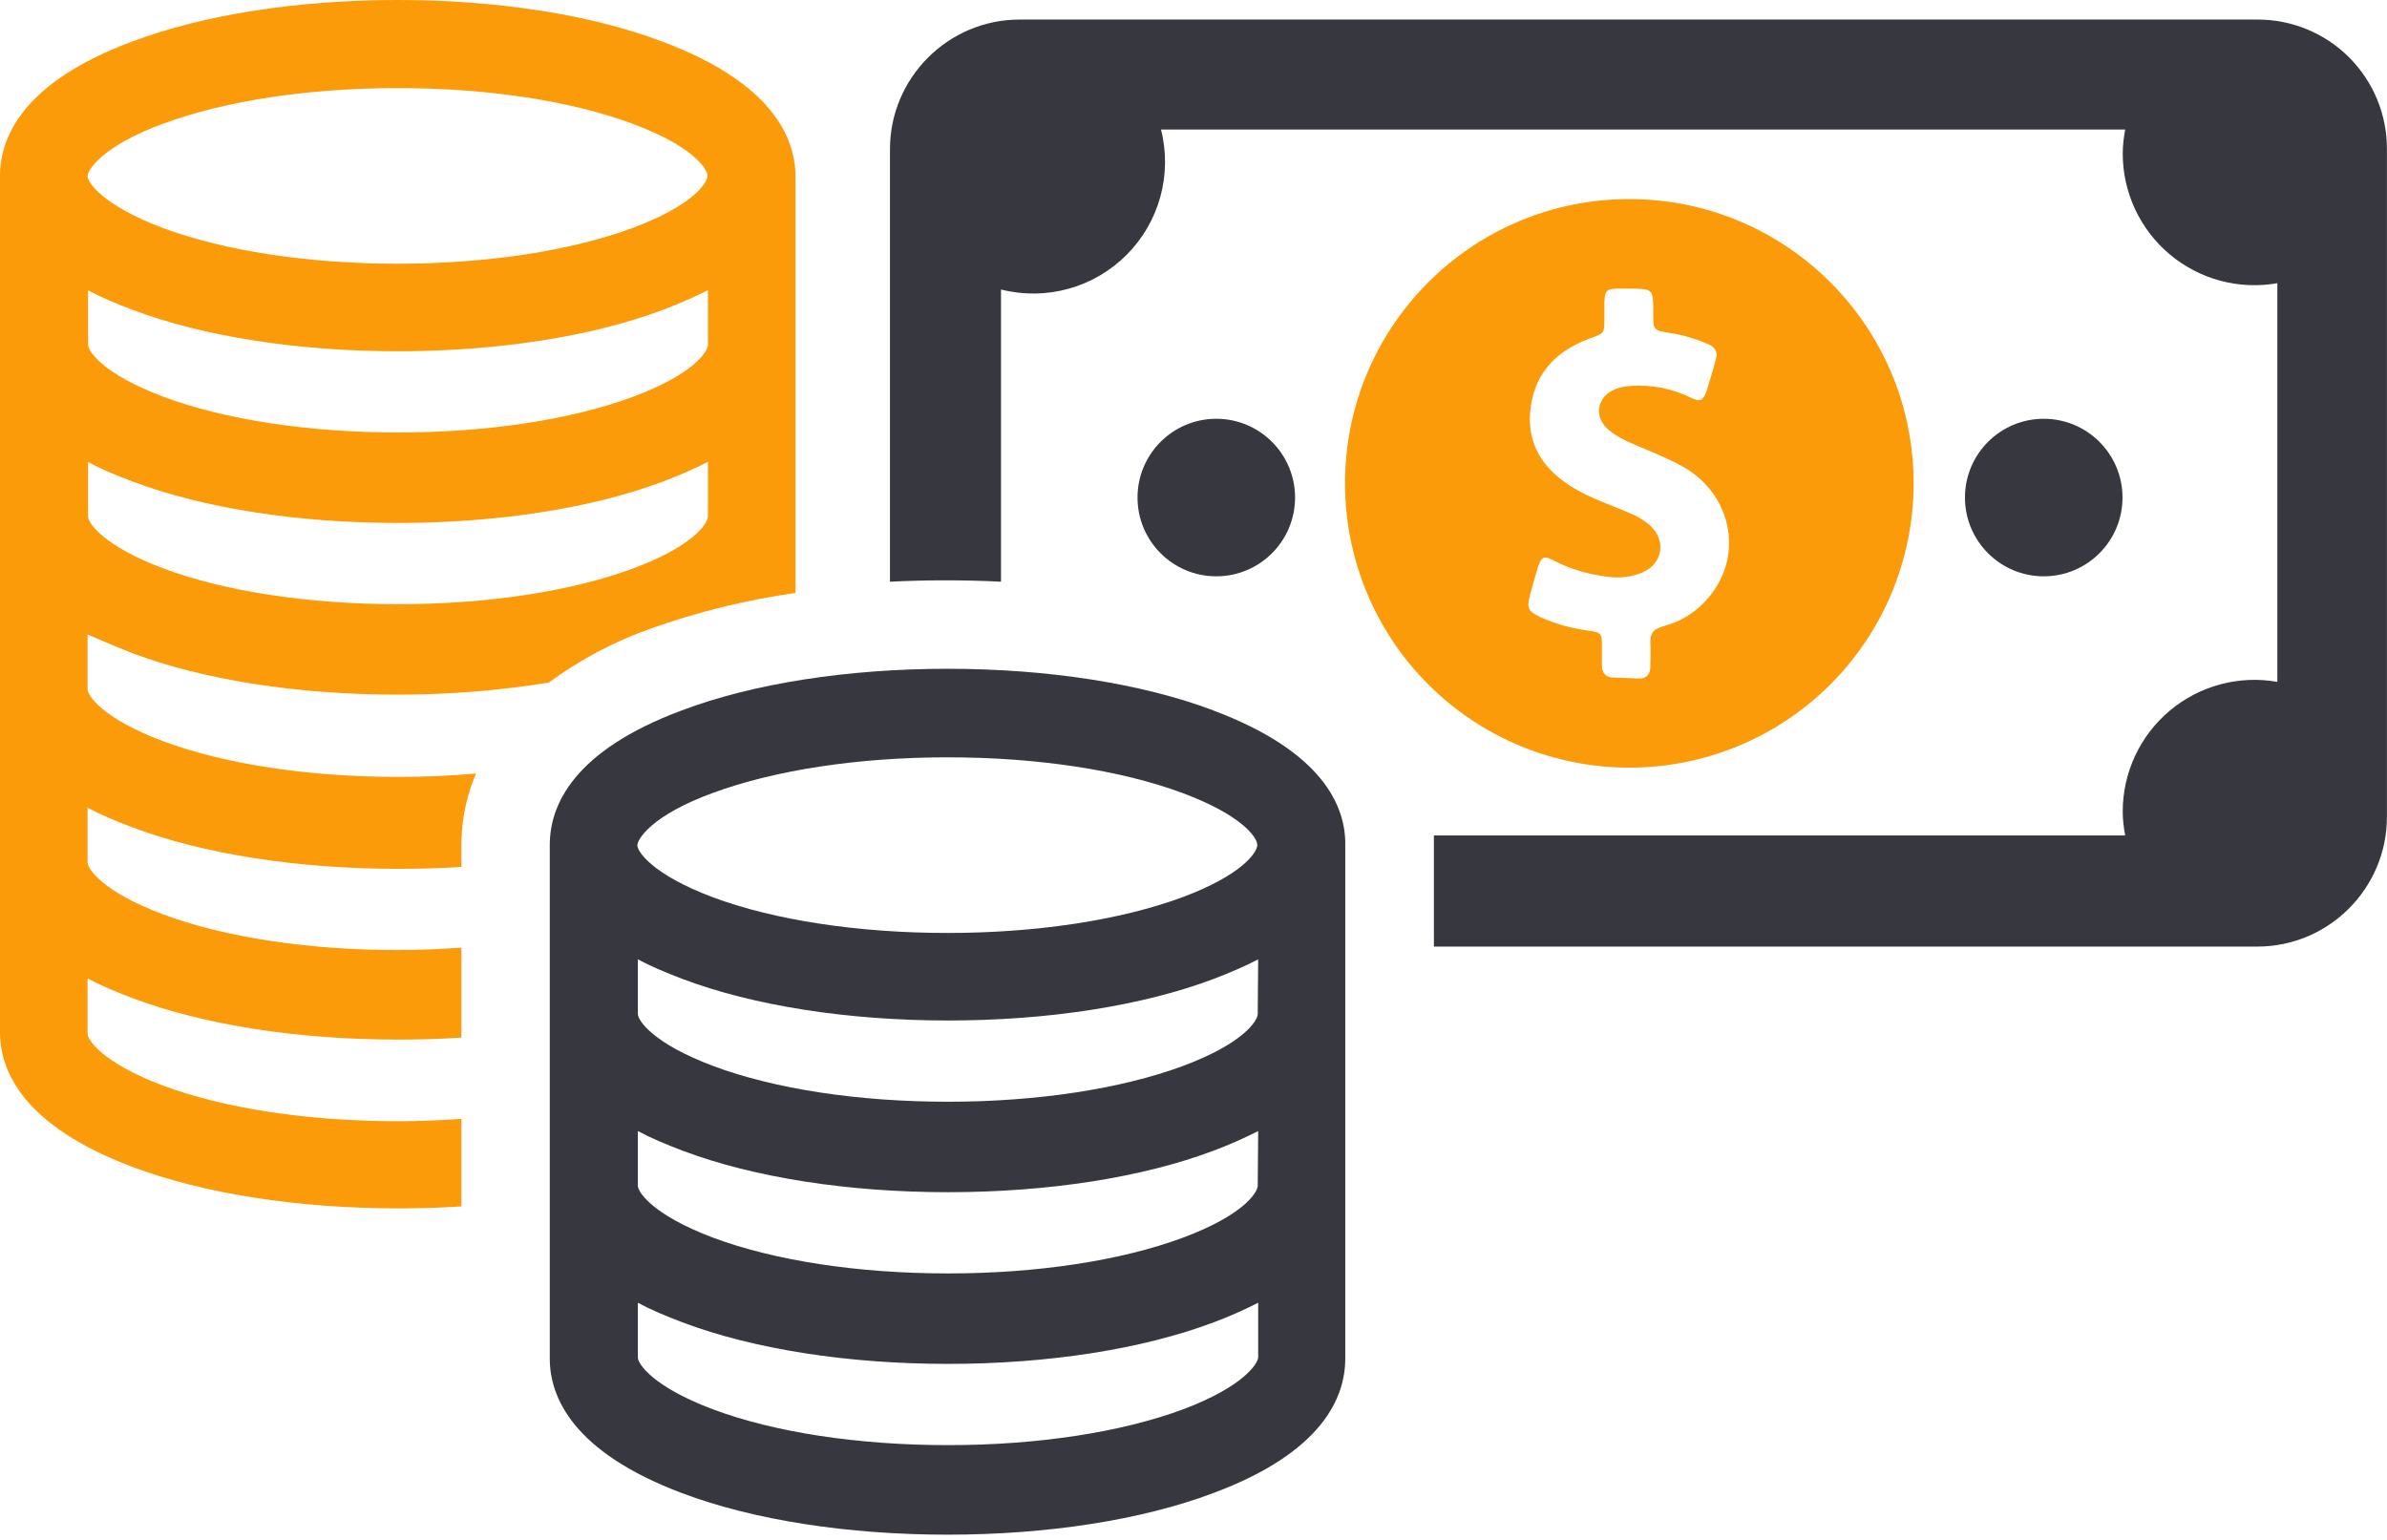
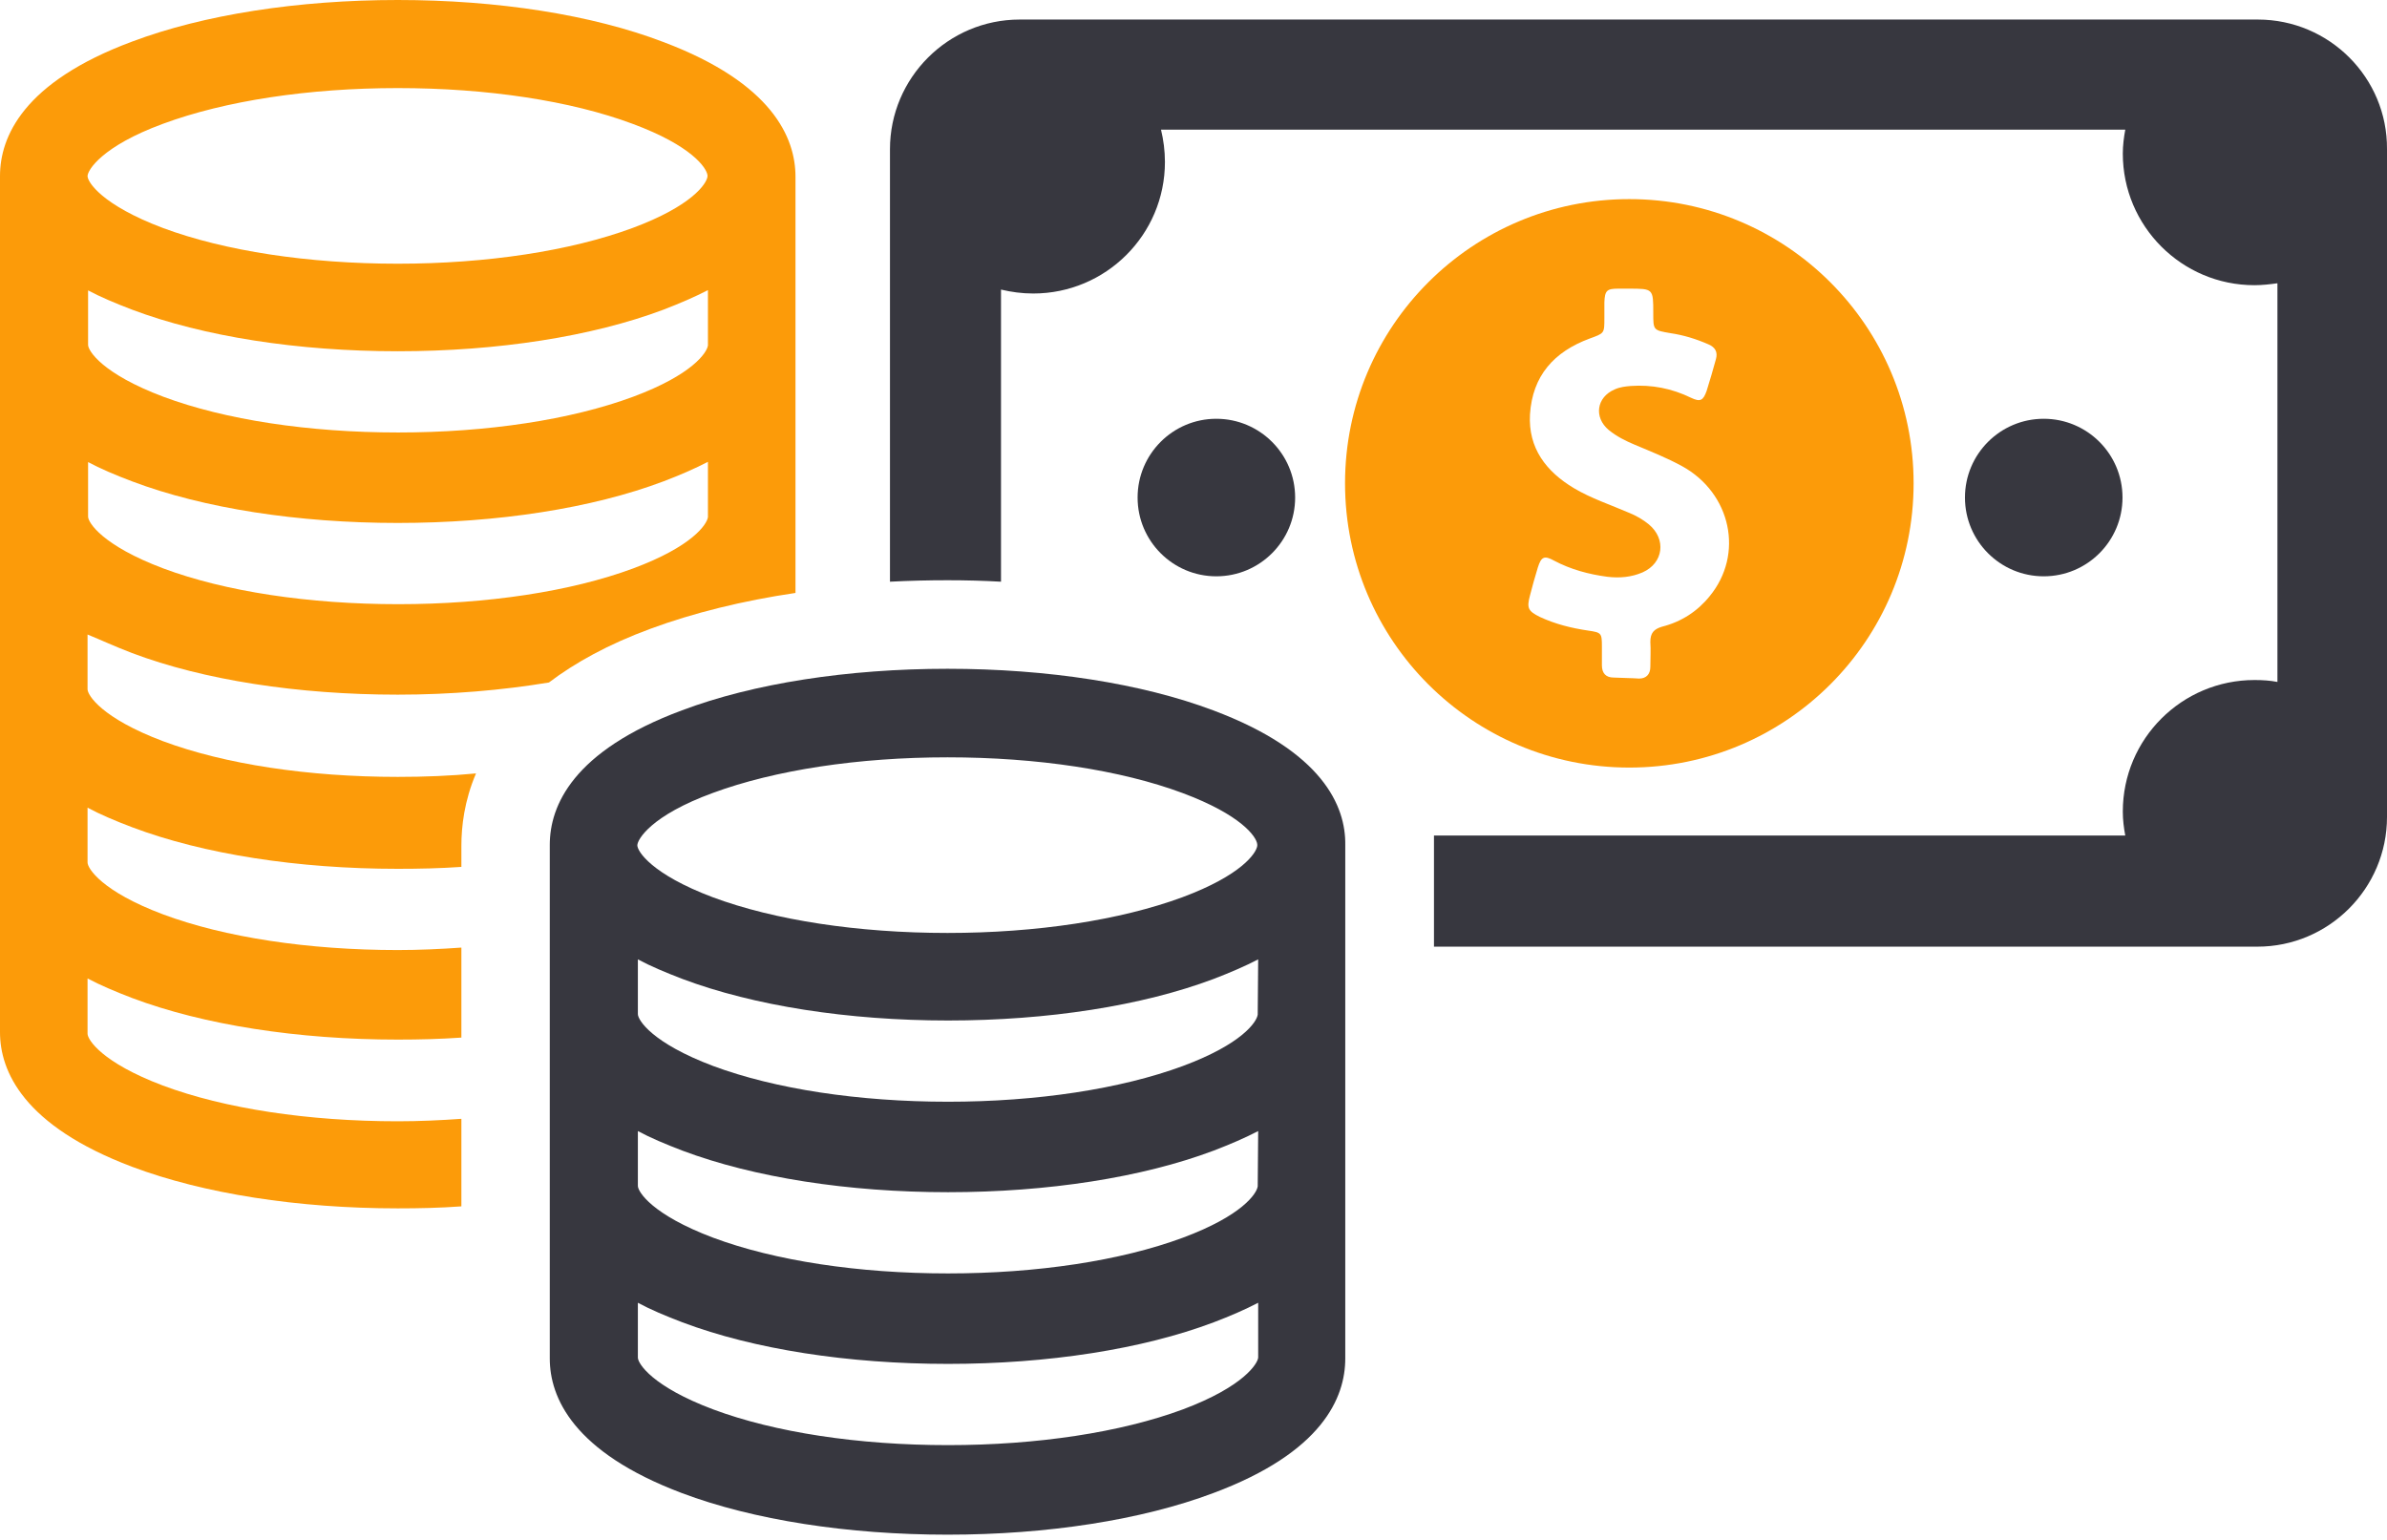
- <svg xmlns="http://www.w3.org/2000/svg" width="31" height="20" fill="none">
-   <path d="M24.852 6.277a3.69 3.69 0 00-3.692-3.691 3.69 3.69 0 00-3.692 3.691A3.69 3.69 0 0021.16 9.97a3.69 3.69 0 003.692-3.692zM20.957 8.8c-.102 0-.153-.057-.153-.159V8.4c0-.178-.006-.185-.178-.21a2.217 2.217 0 01-.629-.178c-.152-.076-.171-.114-.127-.28.032-.12.064-.24.102-.362.044-.14.082-.159.21-.089.216.115.45.178.692.21.159.02.312.006.458-.057.273-.12.31-.432.082-.623a.968.968 0 00-.26-.152c-.235-.102-.49-.185-.712-.318-.362-.216-.597-.521-.572-.96.032-.501.312-.813.775-.984.191-.07.191-.064.191-.267v-.203c.006-.153.032-.178.178-.178h.14c.317 0 .317 0 .317.317 0 .223 0 .223.223.26.171.026.337.077.495.147.09.038.121.102.096.19-.038.14-.077.274-.121.414-.045.127-.083.146-.203.089a1.514 1.514 0 00-.782-.153.61.61 0 00-.21.045c-.235.101-.273.362-.076.527.102.083.216.14.337.19.21.09.42.172.616.28.636.35.807 1.144.356 1.69-.159.197-.368.33-.616.394-.108.032-.153.083-.153.197.007.108 0 .216 0 .324 0 .095-.05.153-.146.153-.095-.007-.216-.007-.33-.013z" fill="#FC9B09" />
-   <path d="M15.796 7.485a1.023 1.023 0 100-2.046 1.023 1.023 0 000 2.046zm10.746 0a1.023 1.023 0 100-2.046 1.023 1.023 0 000 2.046z" fill="#37373F" />
-   <path d="M29.323.254H13.242c-.928 0-1.684.756-1.684 1.684v5.617a14.584 14.584 0 011.442 0V3.76a1.71 1.71 0 002.078-2.078H27.6c-.019.102-.032.21-.032.312a1.71 1.71 0 002.008 1.684v5.178a1.71 1.71 0 00-2.008 1.684c0 .108.013.21.032.311h-8.978v1.443h10.694c.927 0 1.683-.756 1.683-1.684V1.938A1.677 1.677 0 0029.323.254z" fill="#37373F" />
-   <path d="M1.716 8.482c.927.35 2.153.54 3.45.54.686 0 1.353-.057 1.963-.158a5.097 5.097 0 011.322-.7 9.582 9.582 0 011.88-.463V2.294c0-.502-.298-1.214-1.715-1.748C7.688.191 6.462 0 5.166 0c-1.297 0-2.523.19-3.45.54C.299 1.067 0 1.78 0 2.287v11.119c0 .502.299 1.214 1.716 1.748.927.35 2.153.54 3.45.54.28 0 .552-.007.826-.026v-1.136c-.267.018-.547.03-.826.03-1.163 0-2.25-.164-3.05-.463-.794-.299-.979-.597-.979-.673v-.718c.166.088.362.171.579.254.927.35 2.153.54 3.45.54.28 0 .552-.007.826-.026v-1.168c-.267.018-.547.031-.826.031-1.163 0-2.25-.165-3.05-.464-.794-.298-.979-.597-.979-.673v-.712c.166.09.362.172.579.254.927.35 2.153.54 3.45.54.28 0 .552-.006.826-.025v-.273c0-.254.038-.585.19-.94-.33.031-.667.044-1.016.044-1.163 0-2.25-.165-3.05-.464-.794-.299-.979-.597-.979-.674v-.711c.172.07.362.159.579.241zm.4-6.874c.807-.3 1.893-.464 3.05-.464 1.162 0 2.249.165 3.05.464.768.285.959.571.972.667v.019c-.013.095-.204.38-.973.667-.806.298-1.893.464-3.05.464-1.162 0-2.249-.166-3.05-.464-.793-.299-.978-.597-.978-.674 0-.076.185-.387.979-.68zm-.979 2.16c.166.089.362.171.579.254.927.35 2.153.54 3.45.54 1.296 0 2.522-.19 3.45-.54.216-.083.406-.165.578-.254v.718c-.013.095-.203.381-.972.667-.807.299-1.894.464-3.05.464-1.163 0-2.25-.165-3.05-.464-.794-.299-.978-.597-.978-.674v-.711h-.007zm0 2.23c.166.089.362.172.579.254.927.35 2.153.54 3.45.54 1.296 0 2.522-.19 3.45-.54.216-.082.406-.165.578-.254v.718c-.013.095-.203.381-.972.667-.807.299-1.894.464-3.05.464-1.163 0-2.25-.165-3.05-.464-.794-.299-.978-.597-.978-.673v-.712h-.007z" fill="#FC9B09" />
-   <path d="M15.756 9.226c-.928-.35-2.154-.54-3.45-.54-1.296 0-2.523.19-3.45.54-1.417.527-1.716 1.239-1.716 1.747v6.671c0 .502.299 1.214 1.716 1.748.927.35 2.154.54 3.45.54 1.296 0 2.522-.19 3.45-.54 1.417-.528 1.715-1.24 1.715-1.748v-6.67c.007-.502-.292-1.214-1.715-1.747zm-6.5 1.073c.807-.298 1.893-.463 3.05-.463 1.163 0 2.249.165 3.05.463.768.286.965.572.972.668v.019c-.013.095-.204.38-.972.667-.807.298-1.894.464-3.05.464-1.163 0-2.25-.166-3.05-.464-.794-.299-.979-.598-.979-.674 0-.076.178-.387.979-.68zm6.106 8.006c-.807.299-1.893.464-3.05.464-1.163 0-2.25-.165-3.05-.464-.794-.298-.978-.597-.978-.673v-.712c.165.089.362.172.578.254.928.35 2.154.54 3.45.54 1.296 0 2.523-.19 3.45-.54a5.6 5.6 0 00.578-.254v.712c-.006.076-.184.375-.978.673zm.972-2.903v.006c-.013.095-.203.381-.972.667-.807.299-1.893.464-3.05.464-1.163 0-2.25-.165-3.05-.464-.794-.299-.978-.597-.978-.673v-.712c.165.089.362.171.578.254.928.35 2.154.54 3.45.54 1.296 0 2.523-.19 3.45-.54a5.6 5.6 0 00.578-.254l-.006.712zm0-2.23v.006c-.013.095-.203.38-.972.667-.807.298-1.893.464-3.05.464-1.163 0-2.25-.165-3.05-.464-.794-.299-.978-.597-.978-.674v-.711c.165.089.362.171.578.254.928.35 2.154.54 3.45.54 1.296 0 2.523-.19 3.45-.54.216-.083.407-.165.578-.254l-.006.711z" fill="#37373F" />
+ <svg xmlns="http://www.w3.org/2000/svg" width="31" height="20" viewBox="0 0 31 20" fill="none">
+   <path d="M24.852 6.277C24.852 4.238 23.2 2.586 21.16 2.586C19.12 2.586 17.468 4.238 17.468 6.277C17.468 8.317 19.12 9.969 21.16 9.969C23.2 9.969 24.852 8.317 24.852 6.277ZM20.957 8.8C20.855 8.8 20.804 8.743 20.804 8.641C20.804 8.559 20.804 8.482 20.804 8.4C20.804 8.222 20.798 8.215 20.626 8.19C20.41 8.158 20.201 8.107 19.997 8.012C19.845 7.936 19.826 7.898 19.87 7.733C19.902 7.612 19.934 7.491 19.972 7.37C20.016 7.231 20.055 7.211 20.182 7.281C20.398 7.396 20.633 7.459 20.874 7.491C21.033 7.51 21.186 7.497 21.332 7.434C21.605 7.313 21.643 7.002 21.414 6.811C21.338 6.748 21.249 6.697 21.154 6.659C20.919 6.557 20.665 6.474 20.442 6.341C20.08 6.125 19.845 5.82 19.87 5.382C19.902 4.88 20.182 4.568 20.645 4.397C20.836 4.327 20.836 4.333 20.836 4.13C20.836 4.06 20.836 3.996 20.836 3.927C20.842 3.774 20.868 3.749 21.014 3.749C21.058 3.749 21.109 3.749 21.154 3.749C21.471 3.749 21.471 3.749 21.471 4.066C21.471 4.289 21.471 4.289 21.694 4.327C21.865 4.352 22.03 4.403 22.189 4.473C22.278 4.511 22.31 4.575 22.285 4.664C22.247 4.803 22.208 4.937 22.164 5.077C22.119 5.204 22.081 5.223 21.961 5.166C21.713 5.045 21.452 4.994 21.179 5.013C21.109 5.019 21.039 5.026 20.969 5.058C20.734 5.159 20.696 5.42 20.893 5.585C20.995 5.668 21.109 5.725 21.23 5.776C21.44 5.864 21.649 5.947 21.846 6.055C22.482 6.405 22.653 7.199 22.202 7.745C22.043 7.942 21.834 8.076 21.586 8.139C21.478 8.171 21.433 8.222 21.433 8.336C21.44 8.444 21.433 8.552 21.433 8.66C21.433 8.755 21.382 8.813 21.287 8.813C21.192 8.806 21.071 8.806 20.957 8.8Z" fill="#FC9B09" />
+   <path d="M15.796 7.485C16.361 7.485 16.82 7.027 16.82 6.462C16.82 5.897 16.361 5.439 15.796 5.439C15.232 5.439 14.774 5.897 14.774 6.462C14.774 7.027 15.232 7.485 15.796 7.485Z" fill="#37373F" />
+   <path d="M26.542 7.485C27.107 7.485 27.565 7.027 27.565 6.462C27.565 5.897 27.107 5.439 26.542 5.439C25.977 5.439 25.519 5.897 25.519 6.462C25.519 7.027 25.977 7.485 26.542 7.485Z" fill="#37373F" />
+   <path d="M29.323 0.254H13.242C12.314 0.254 11.558 1.01 11.558 1.938V7.555C11.806 7.542 12.053 7.536 12.308 7.536C12.543 7.536 12.771 7.542 13 7.555V3.761C13.134 3.793 13.273 3.812 13.419 3.812C14.36 3.812 15.129 3.05 15.129 2.103C15.129 1.957 15.11 1.817 15.078 1.684H27.601C27.582 1.785 27.569 1.893 27.569 1.995C27.569 2.935 28.332 3.704 29.279 3.704C29.38 3.704 29.482 3.692 29.577 3.679V8.857C29.482 8.838 29.38 8.832 29.279 8.832C28.338 8.832 27.569 9.594 27.569 10.541C27.569 10.649 27.582 10.751 27.601 10.852H18.623C18.623 10.89 18.623 10.928 18.623 10.967C18.623 10.986 18.623 10.998 18.623 11.018V12.295H29.317C30.244 12.295 31 11.539 31 10.611V1.938C31.007 1.01 30.251 0.254 29.323 0.254Z" fill="#37373F" />
+   <path d="M1.716 8.482C2.643 8.832 3.869 9.022 5.166 9.022C5.852 9.022 6.519 8.965 7.129 8.864C7.466 8.609 7.898 8.368 8.451 8.165C9.003 7.961 9.645 7.802 10.331 7.701V6.779C10.331 6.767 10.331 6.754 10.331 6.741C10.331 6.735 10.331 6.722 10.331 6.716V4.556C10.331 4.543 10.331 4.53 10.331 4.518C10.331 4.511 10.331 4.498 10.331 4.492V2.332C10.331 2.319 10.331 2.306 10.331 2.294C10.331 1.792 10.033 1.08 8.616 0.546C7.688 0.191 6.462 0 5.166 0C3.869 0 2.643 0.191 1.716 0.54C0.299 1.067 0 1.779 0 2.287V4.486C0 4.492 0 4.505 0 4.511V6.71C0 6.716 0 6.729 0 6.735V6.76V8.933V8.959C0 8.965 0 8.978 0 8.984V11.183C0 11.189 0 11.202 0 11.208V13.406C0 13.908 0.299 14.62 1.716 15.154C2.643 15.503 3.869 15.694 5.166 15.694C5.445 15.694 5.718 15.688 5.992 15.668V15.452V15.427C5.992 15.421 5.992 15.421 5.992 15.414C5.992 15.408 5.992 15.402 5.992 15.402V14.531C5.725 14.55 5.445 14.563 5.166 14.563C4.003 14.563 2.916 14.398 2.116 14.099C1.322 13.8 1.137 13.502 1.137 13.426V12.708C1.303 12.796 1.499 12.879 1.716 12.962C2.643 13.311 3.869 13.502 5.166 13.502C5.445 13.502 5.718 13.495 5.992 13.476V13.203C5.992 13.197 5.992 13.197 5.992 13.191C5.992 13.184 5.992 13.178 5.992 13.178V12.307C5.725 12.326 5.445 12.339 5.166 12.339C4.003 12.339 2.916 12.174 2.116 11.875C1.322 11.577 1.137 11.278 1.137 11.202V10.49C1.303 10.579 1.499 10.662 1.716 10.744C2.643 11.094 3.869 11.284 5.166 11.284C5.445 11.284 5.718 11.278 5.992 11.259V10.986C5.992 10.732 6.03 10.401 6.182 10.045C5.852 10.077 5.515 10.09 5.166 10.09C4.003 10.09 2.916 9.925 2.116 9.626C1.322 9.327 1.137 9.029 1.137 8.952V8.241C1.309 8.311 1.499 8.4 1.716 8.482ZM2.116 1.608C2.923 1.309 4.009 1.144 5.166 1.144C6.328 1.144 7.415 1.309 8.215 1.608C8.984 1.893 9.175 2.179 9.188 2.275V2.294C9.175 2.389 8.984 2.675 8.215 2.961C7.409 3.259 6.322 3.425 5.166 3.425C4.003 3.425 2.916 3.259 2.116 2.961C1.322 2.662 1.137 2.364 1.137 2.287C1.137 2.211 1.322 1.9 2.116 1.608ZM1.137 3.768C1.303 3.857 1.499 3.939 1.716 4.022C2.643 4.371 3.869 4.562 5.166 4.562C6.462 4.562 7.688 4.371 8.616 4.022C8.832 3.939 9.022 3.857 9.194 3.768V4.479V4.486C9.181 4.581 8.991 4.867 8.222 5.153C7.415 5.452 6.328 5.617 5.172 5.617C4.009 5.617 2.923 5.452 2.122 5.153C1.328 4.854 1.144 4.556 1.144 4.479V3.768H1.137ZM1.137 5.998C1.303 6.087 1.499 6.17 1.716 6.252C2.643 6.602 3.869 6.792 5.166 6.792C6.462 6.792 7.688 6.602 8.616 6.252C8.832 6.17 9.022 6.087 9.194 5.998V6.71V6.716C9.181 6.811 8.991 7.097 8.222 7.383C7.415 7.682 6.328 7.847 5.172 7.847C4.009 7.847 2.923 7.682 2.122 7.383C1.328 7.084 1.144 6.786 1.144 6.71V5.998H1.137Z" fill="#FC9B09" />
+   <path d="M15.756 9.226C14.828 8.876 13.602 8.686 12.306 8.686C11.01 8.686 9.783 8.876 8.856 9.226C7.439 9.753 7.14 10.465 7.14 10.973V13.171C7.14 13.178 7.14 13.19 7.14 13.197V15.395C7.14 15.402 7.14 15.414 7.14 15.421V15.446V17.619V17.644C7.14 18.146 7.439 18.858 8.856 19.392C9.783 19.741 11.01 19.932 12.306 19.932C13.602 19.932 14.828 19.741 15.756 19.392C17.173 18.864 17.471 18.153 17.471 17.644V17.619V15.459C17.471 15.446 17.471 15.433 17.471 15.421C17.471 15.414 17.471 15.402 17.471 15.395V13.235C17.471 13.222 17.471 13.209 17.471 13.197C17.471 13.19 17.471 13.178 17.471 13.171V11.011C17.471 10.998 17.471 10.986 17.471 10.973C17.478 10.471 17.179 9.759 15.756 9.226ZM9.256 10.299C10.063 10.001 11.149 9.836 12.306 9.836C13.469 9.836 14.555 10.001 15.356 10.299C16.124 10.585 16.321 10.871 16.328 10.967V10.986C16.315 11.081 16.124 11.367 15.356 11.653C14.549 11.951 13.462 12.117 12.306 12.117C11.143 12.117 10.056 11.951 9.256 11.653C8.462 11.354 8.277 11.056 8.277 10.979C8.277 10.903 8.455 10.592 9.256 10.299ZM15.362 18.305C14.555 18.604 13.469 18.769 12.312 18.769C11.149 18.769 10.063 18.604 9.262 18.305C8.468 18.007 8.284 17.708 8.284 17.632V16.92C8.449 17.009 8.646 17.092 8.862 17.174C9.79 17.524 11.016 17.714 12.312 17.714C13.608 17.714 14.835 17.524 15.762 17.174C15.978 17.092 16.169 17.009 16.34 16.92V17.632C16.334 17.708 16.156 18.007 15.362 18.305ZM16.334 15.402V15.408C16.321 15.503 16.131 15.789 15.362 16.075C14.555 16.374 13.469 16.539 12.312 16.539C11.149 16.539 10.063 16.374 9.262 16.075C8.468 15.776 8.284 15.478 8.284 15.402V14.69C8.449 14.779 8.646 14.861 8.862 14.944C9.79 15.293 11.016 15.484 12.312 15.484C13.608 15.484 14.835 15.293 15.762 14.944C15.978 14.861 16.169 14.779 16.34 14.69L16.334 15.402ZM16.334 13.171V13.178C16.321 13.273 16.131 13.559 15.362 13.845C14.555 14.143 13.469 14.309 12.312 14.309C11.149 14.309 10.063 14.143 9.262 13.845C8.468 13.546 8.284 13.248 8.284 13.171V12.46C8.449 12.549 8.646 12.631 8.862 12.714C9.79 13.063 11.016 13.254 12.312 13.254C13.608 13.254 14.835 13.063 15.762 12.714C15.978 12.631 16.169 12.549 16.34 12.46L16.334 13.171Z" fill="#37373F" />
</svg>
